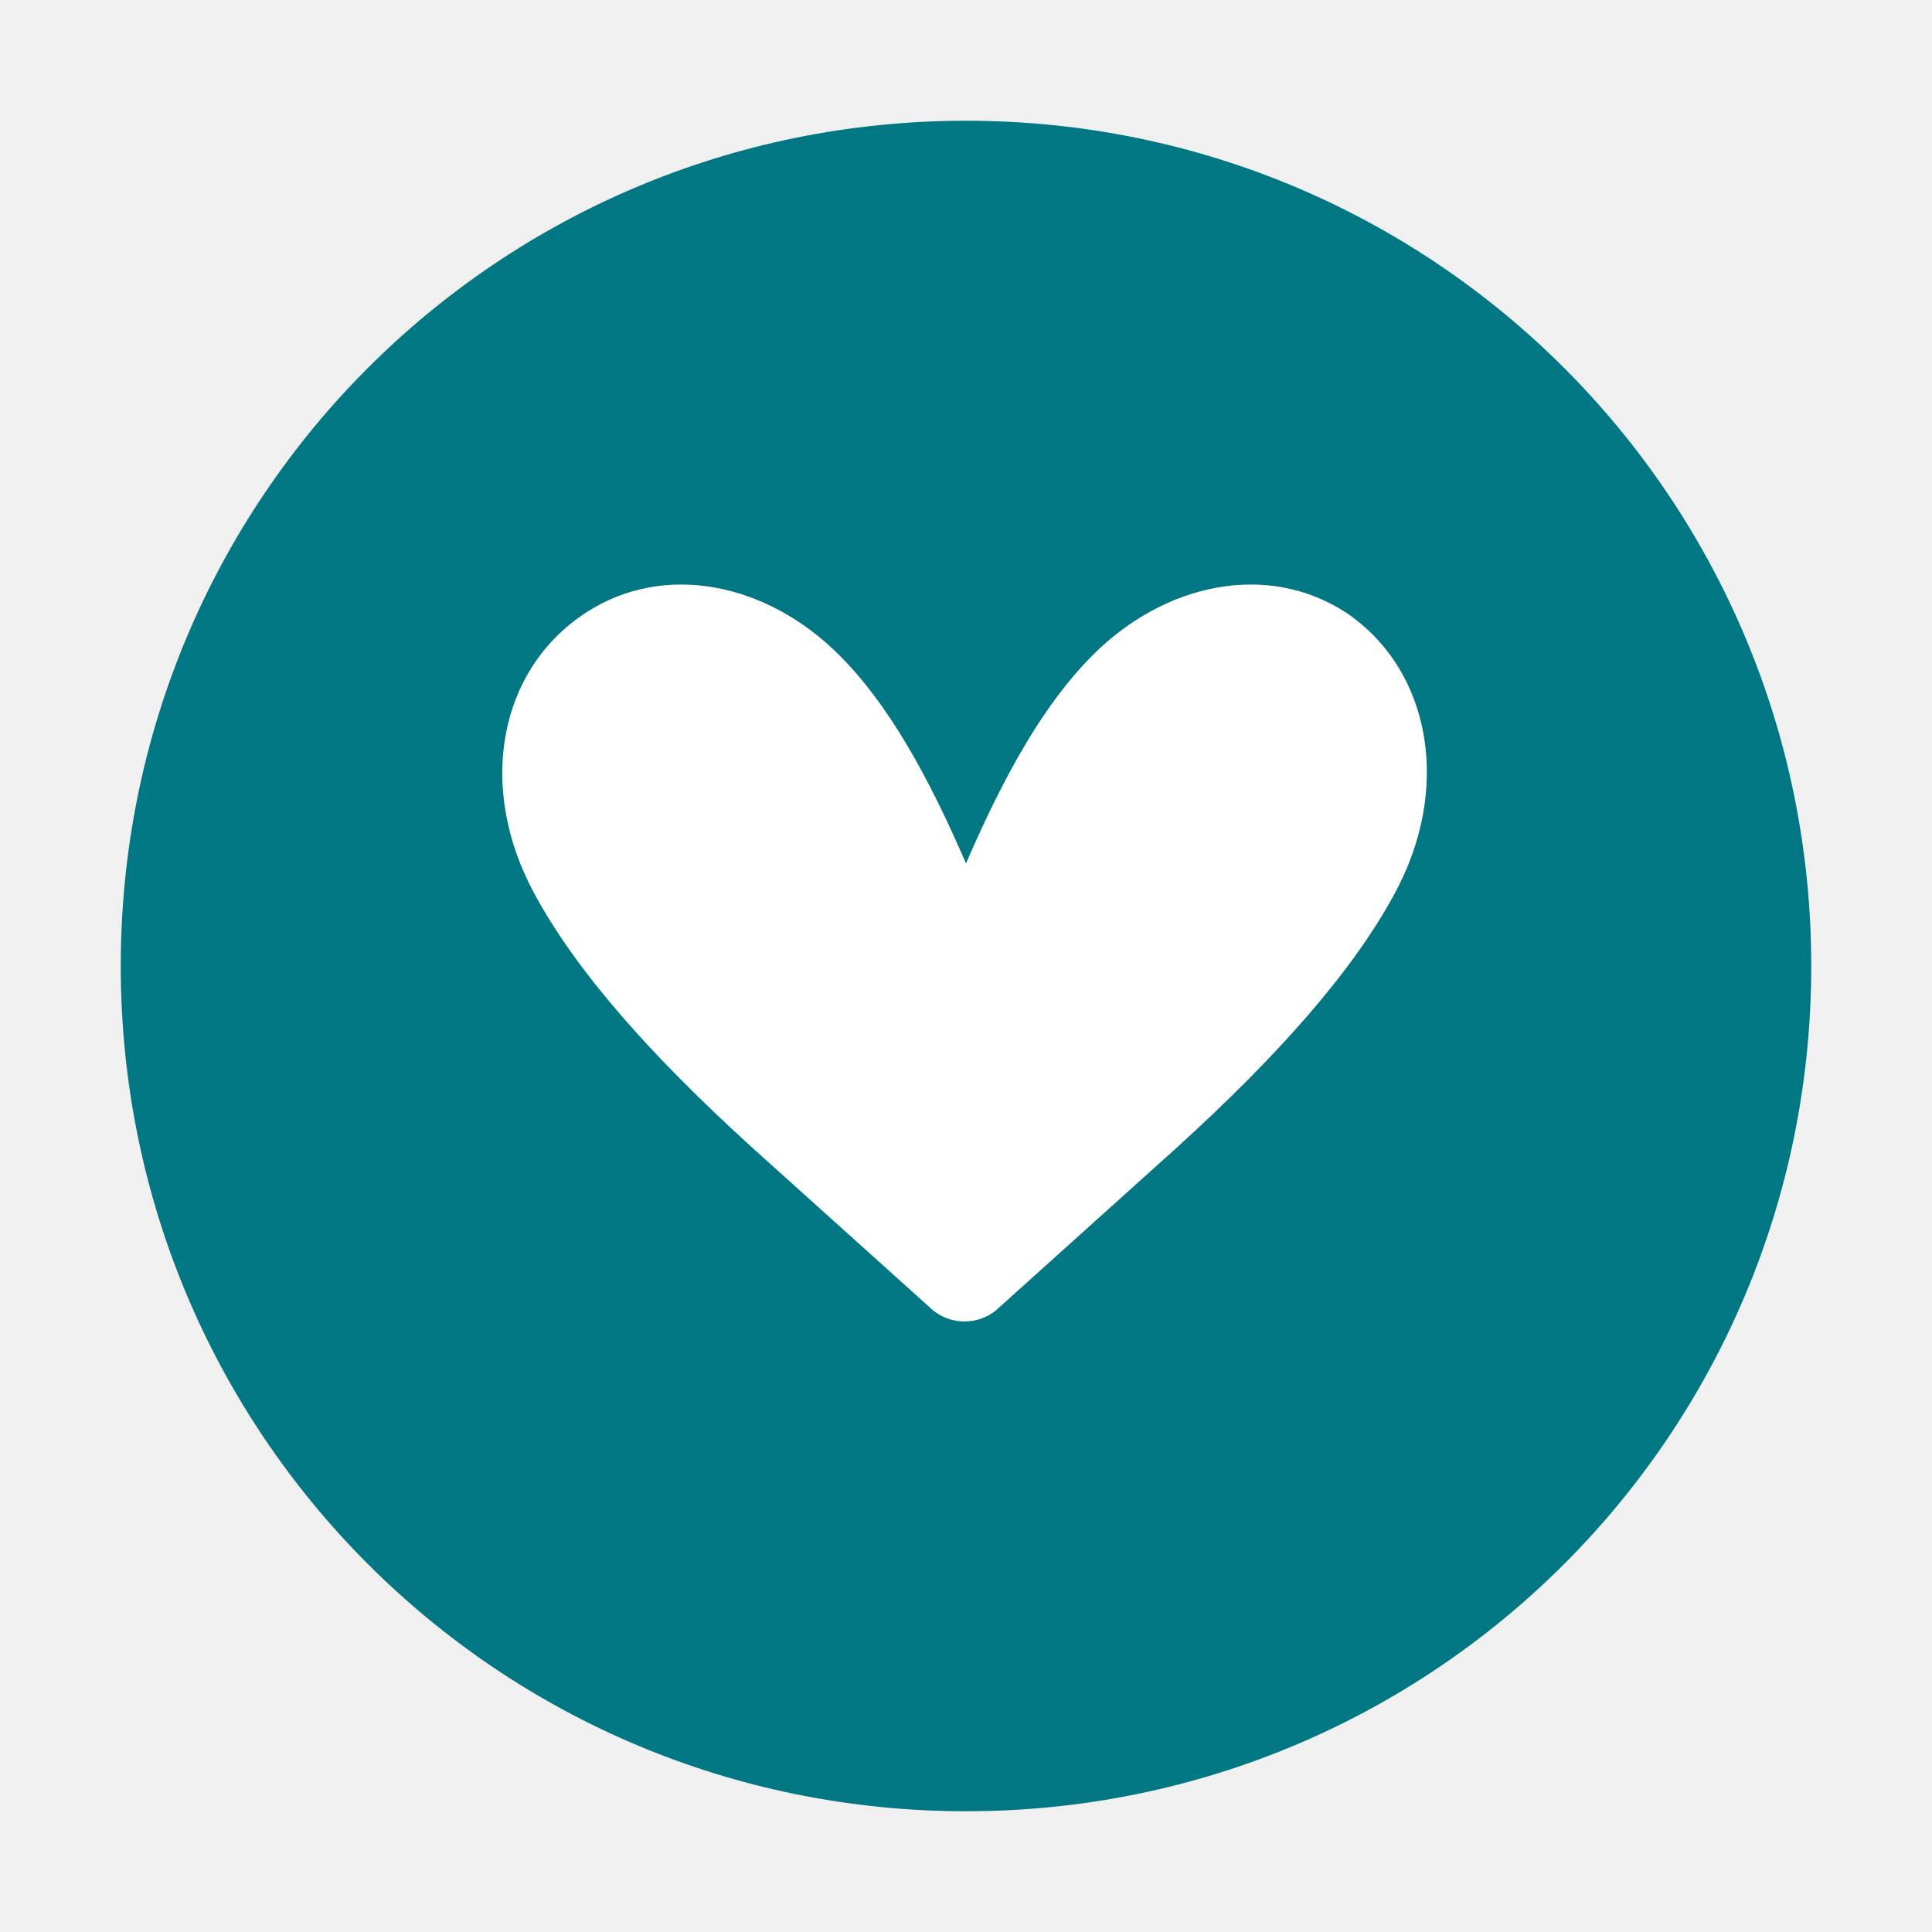
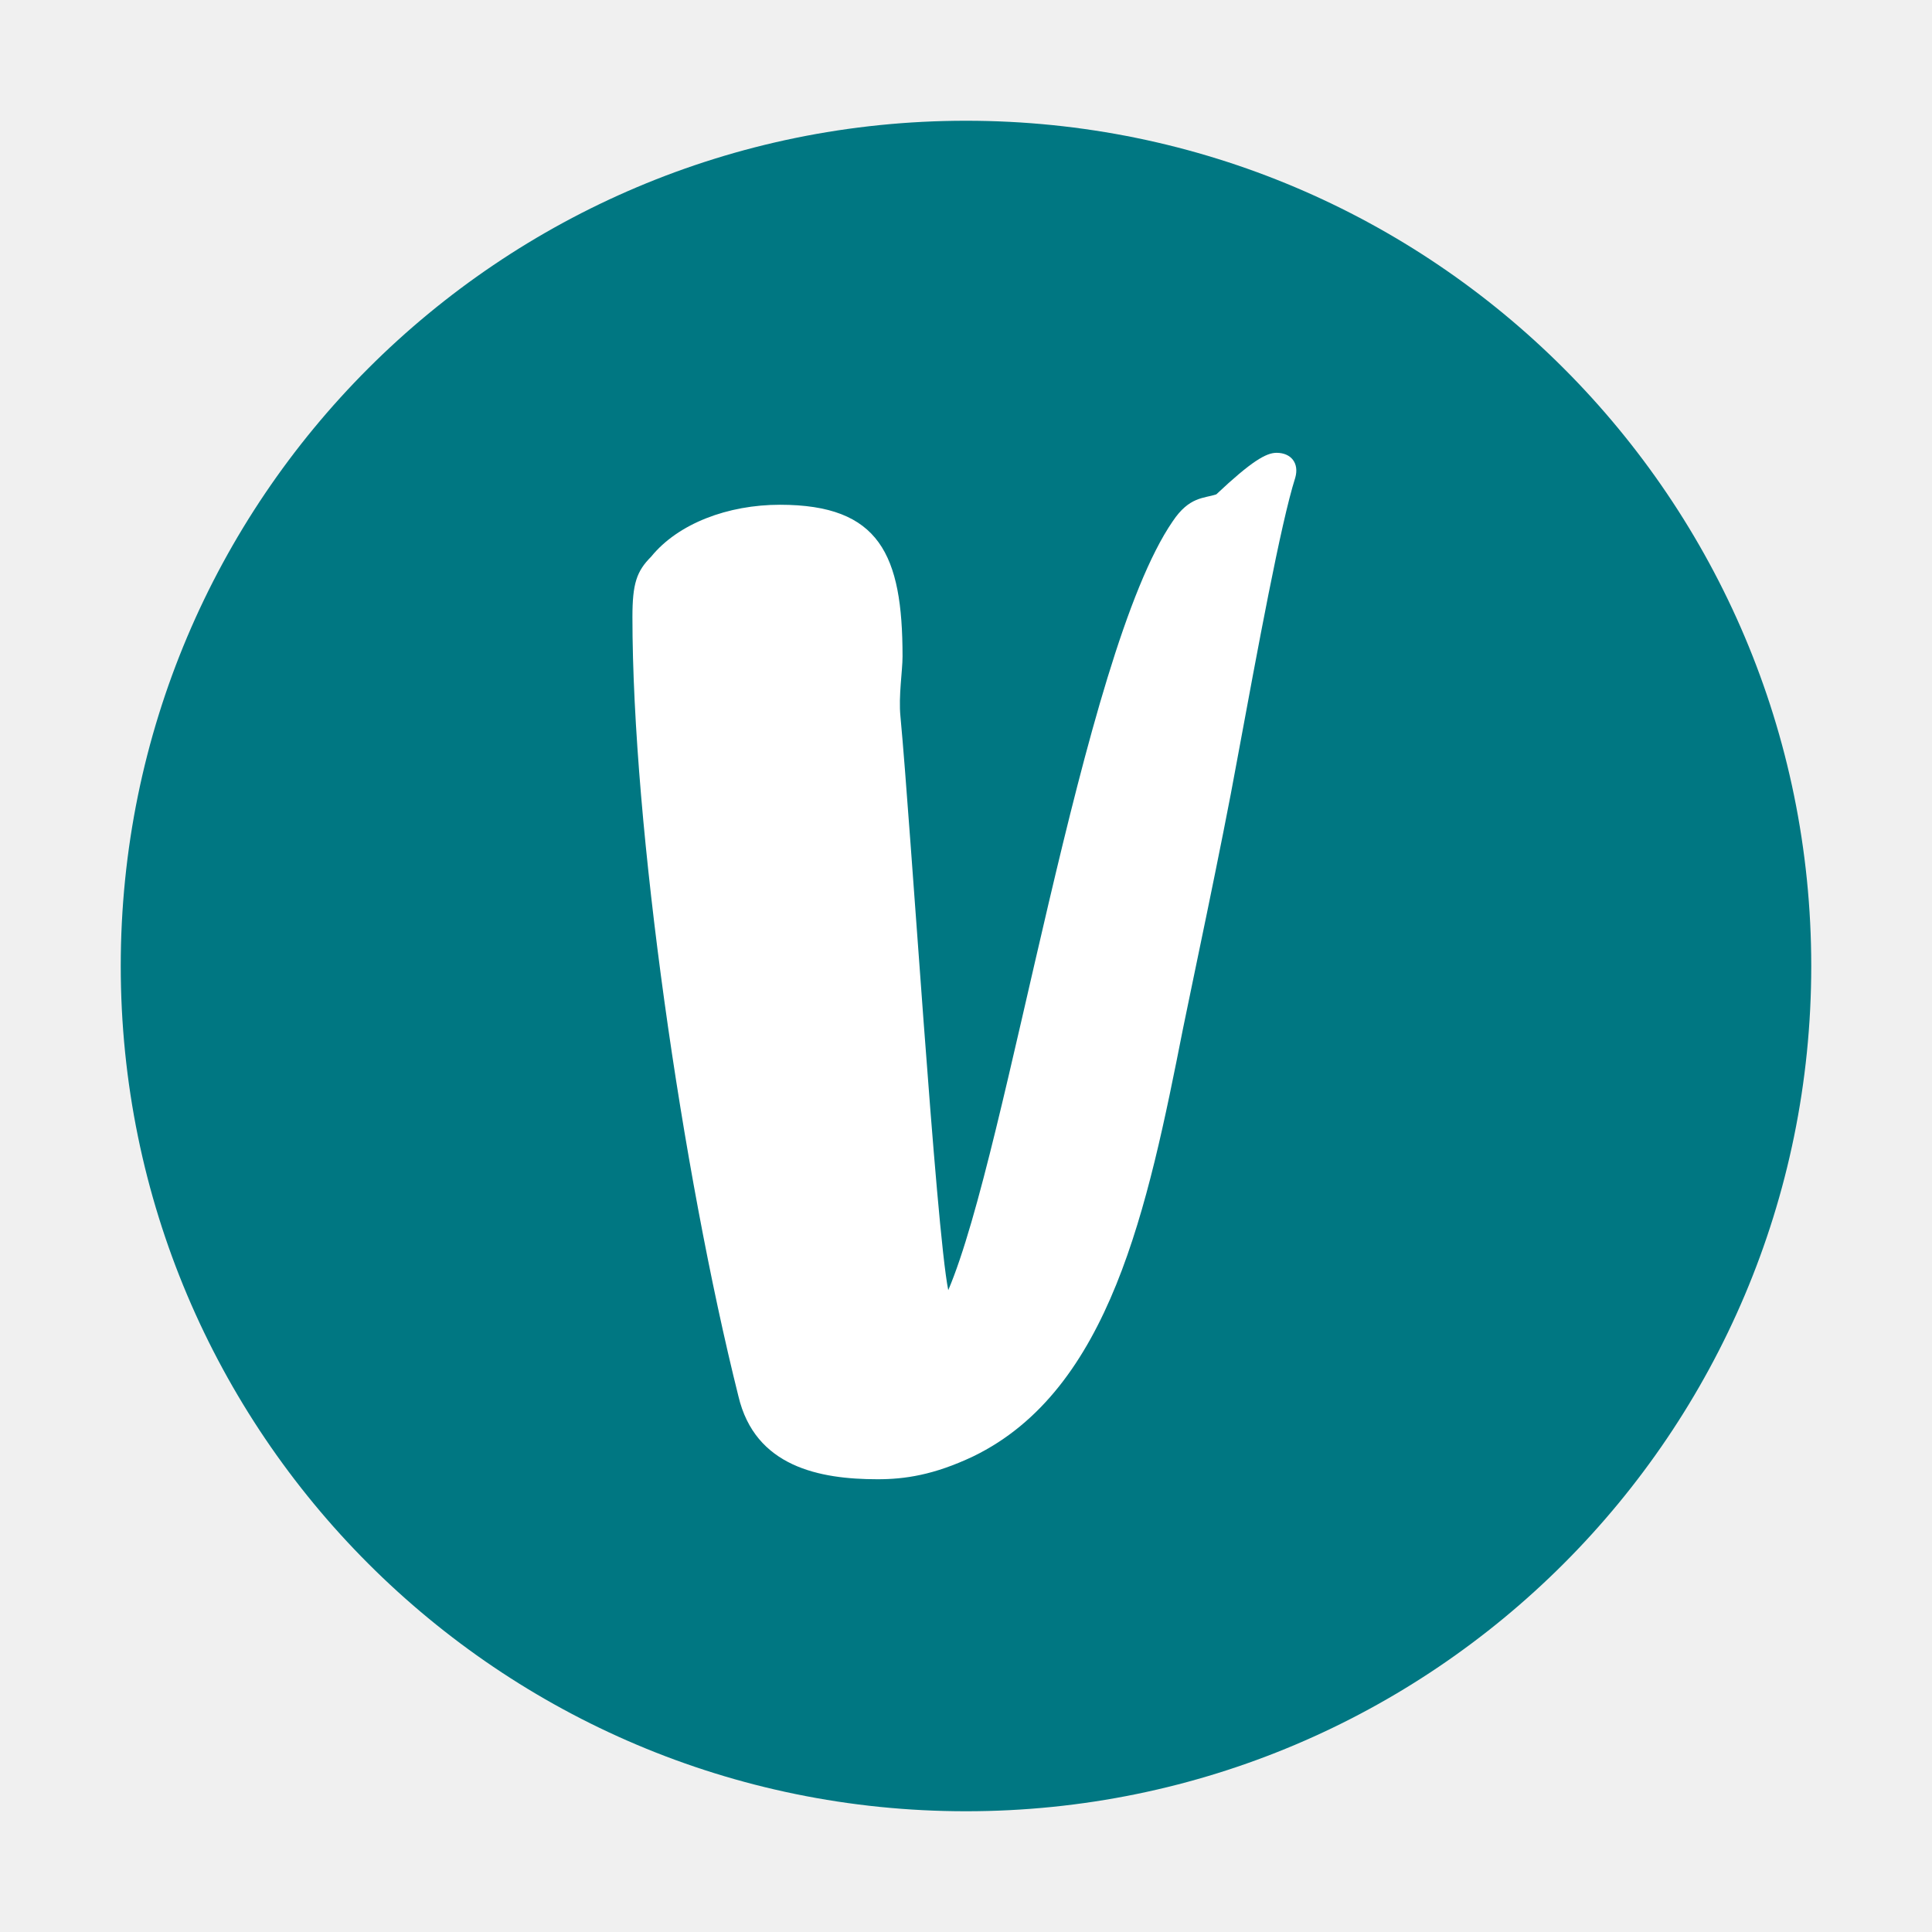
<svg xmlns="http://www.w3.org/2000/svg" viewBox="0 0 64 64" role="img" aria-label="Vinted">
-   <path fill="#007782" d="M32 4C16.5 4 4 16.5 4 32s12.5 28 28 28 28-12.5 28-28S47.5 4 32 4z" />
-   <path fill="#fff" d="M44.6 20.3c-2.6-1.7-6-1-8.4 1.4-1.6 1.6-2.9 3.9-4.2 6.9-1.3-3-2.6-5.3-4.2-6.9-2.4-2.4-5.8-3.1-8.4-1.4-2.9 1.9-3.6 5.8-1.7 9.3 1.4 2.6 3.9 5.4 7.2 8.4l6 5.4c.6.5 1.5.5 2.1 0l6-5.4c3.3-3 5.8-5.8 7.2-8.4 1.9-3.5 1.2-7.4-1.6-9.3z" />
+   <circle cx="32" cy="32" r="28" fill="#007782" />
+   <g transform="translate(20.95,15) scale(0.6883)">
+     <path fill="#fff" d="M31,0c-0.5,0-1.2,0.4-2.9,2c-0.6,0.2-1.3,0.1-2.1,1.3c-4.4,6.4-7.9,30.2-10.8,37c-0.6-3-1.8-22.3-2.3-27.6 c-0.1-1,0.1-2.2,0.1-2.9c0-4.9-1.1-7.3-5.9-7.3c-2.5,0-4.9,0.9-6.2,2.5C0.2,5.7,0,6.3,0,7.9C0,18,2.4,34.6,5.1,45.4 c0.8,3.4,3.9,4,6.7,4c1.3,0,2.7-0.2,4.6-1.1c6.6-3.2,8.4-12,10.1-20.6c0.3-1.5,1.9-9,2.6-12.9c1-5.4,2.1-11.4,2.8-13.6 C32.1,0.5,31.7,0,31,0L31,0z" />
+   </g>
</svg>
